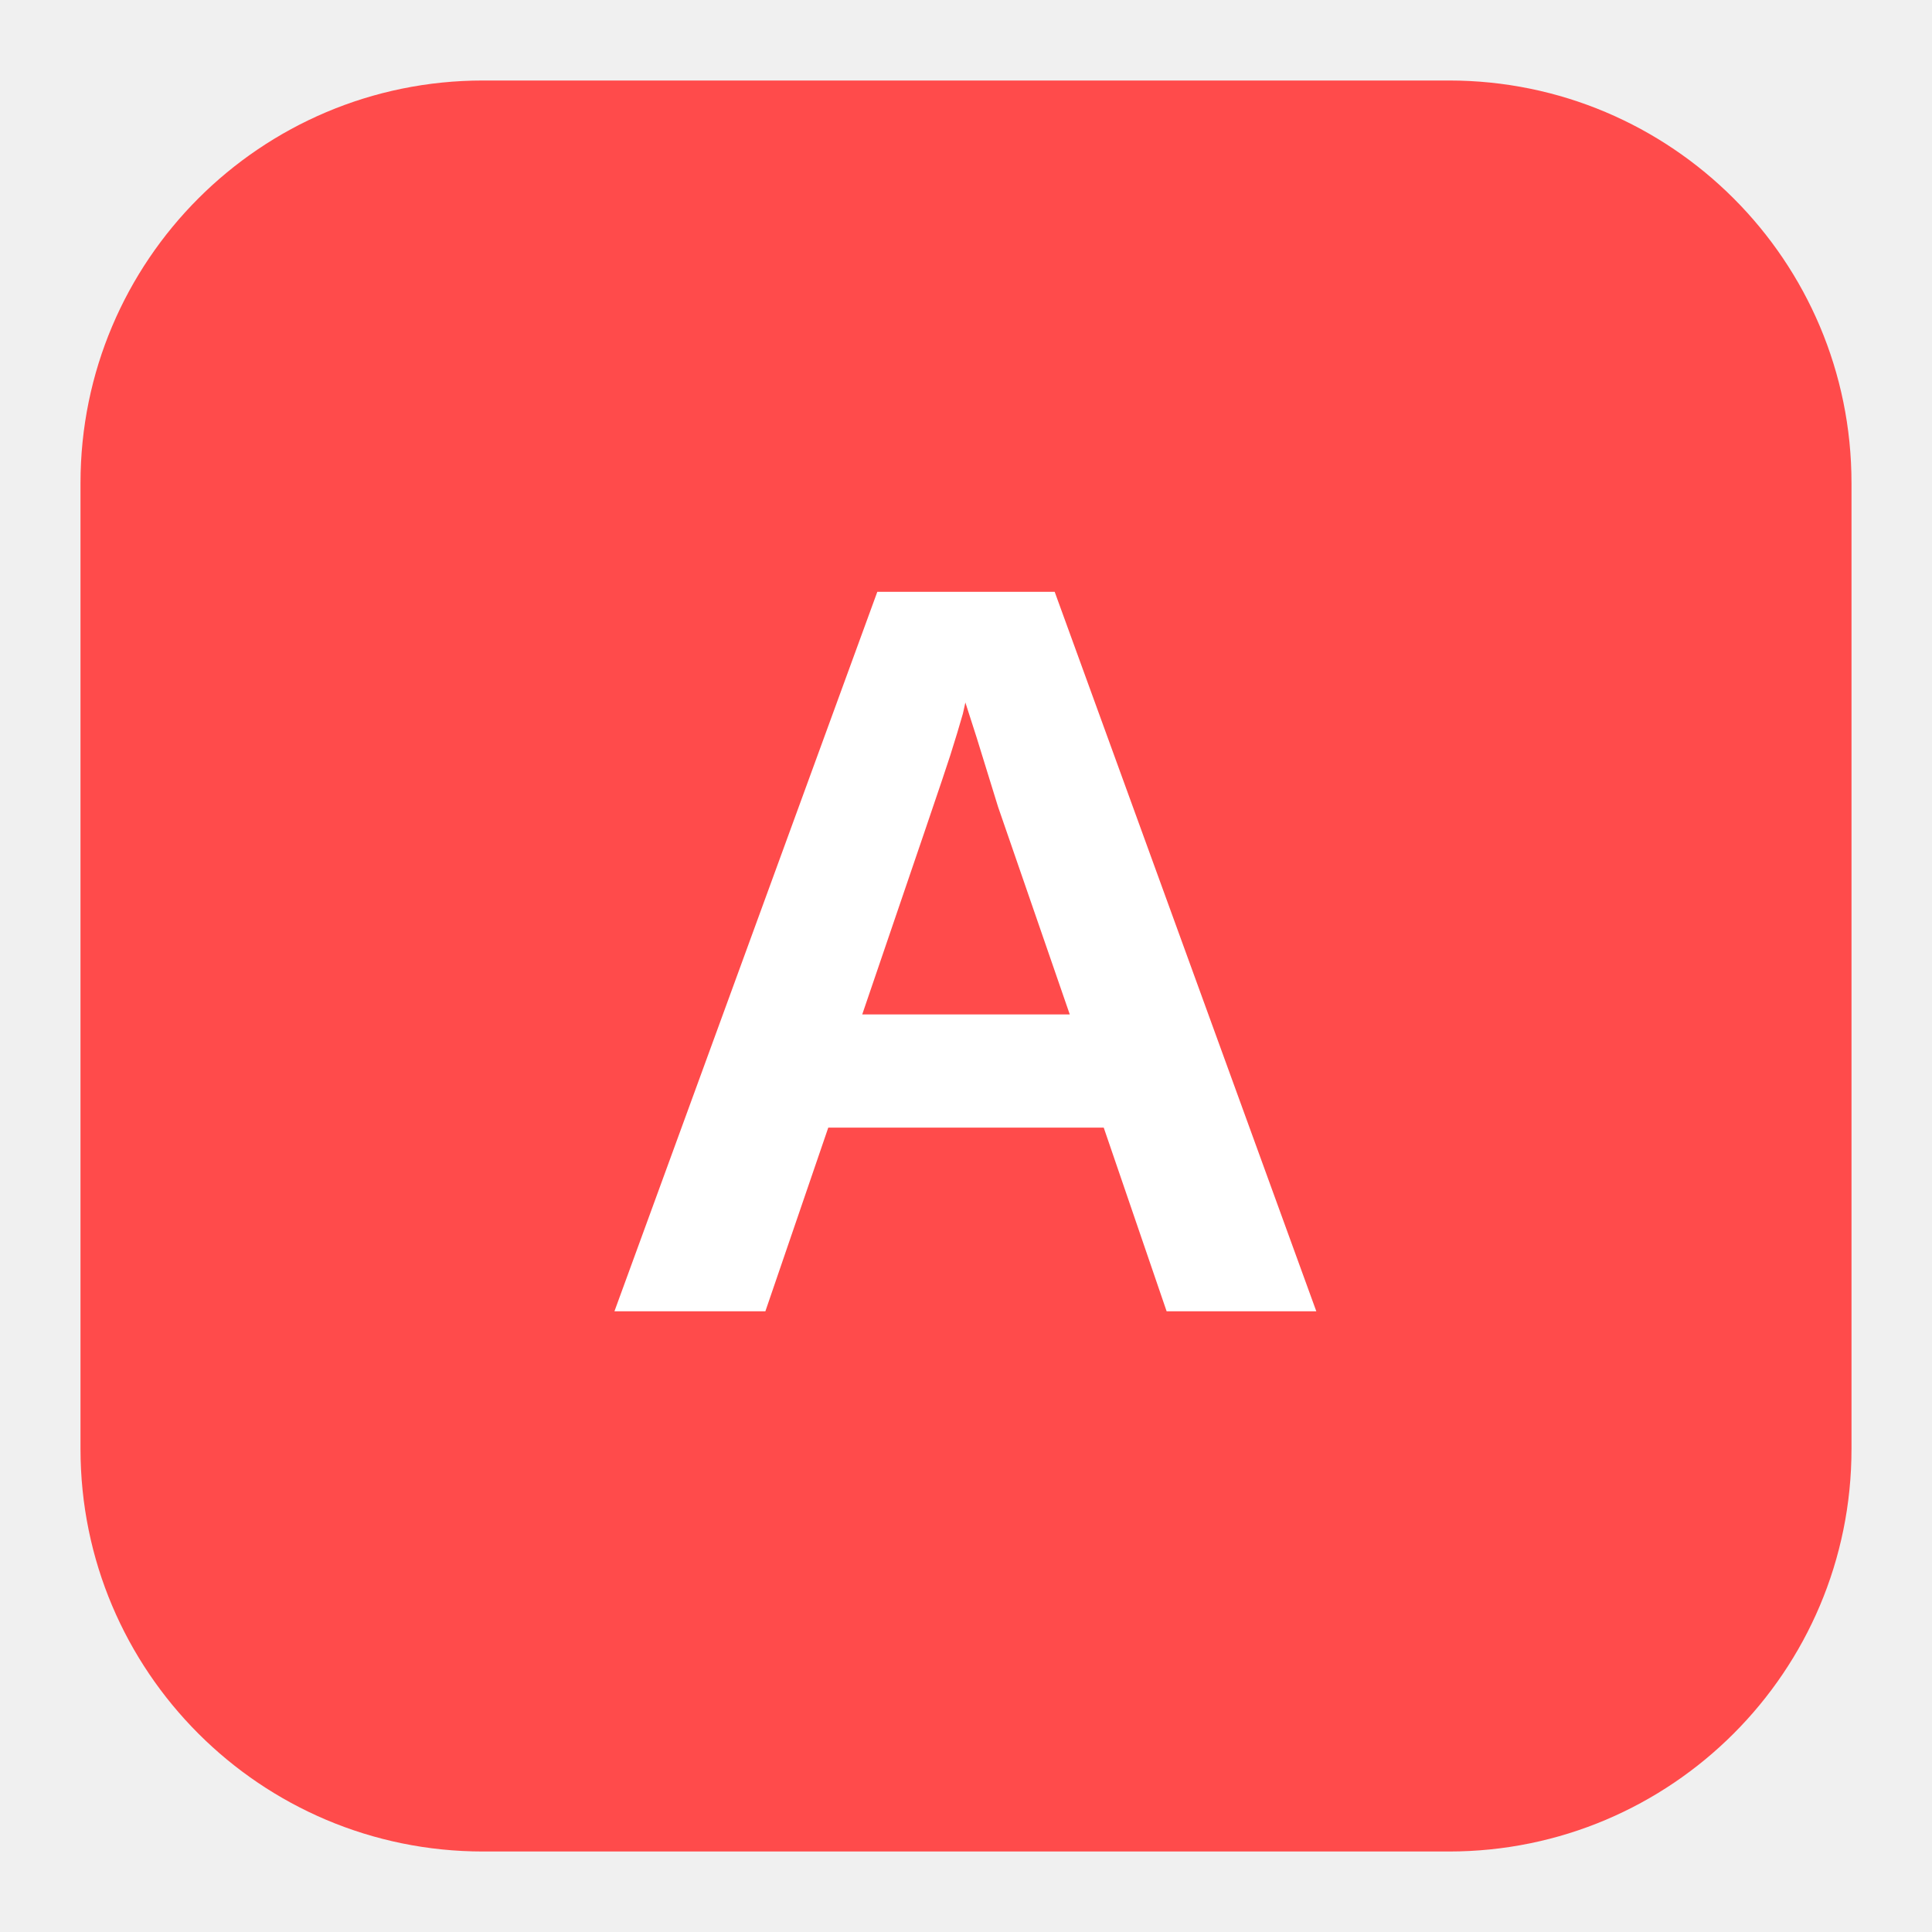
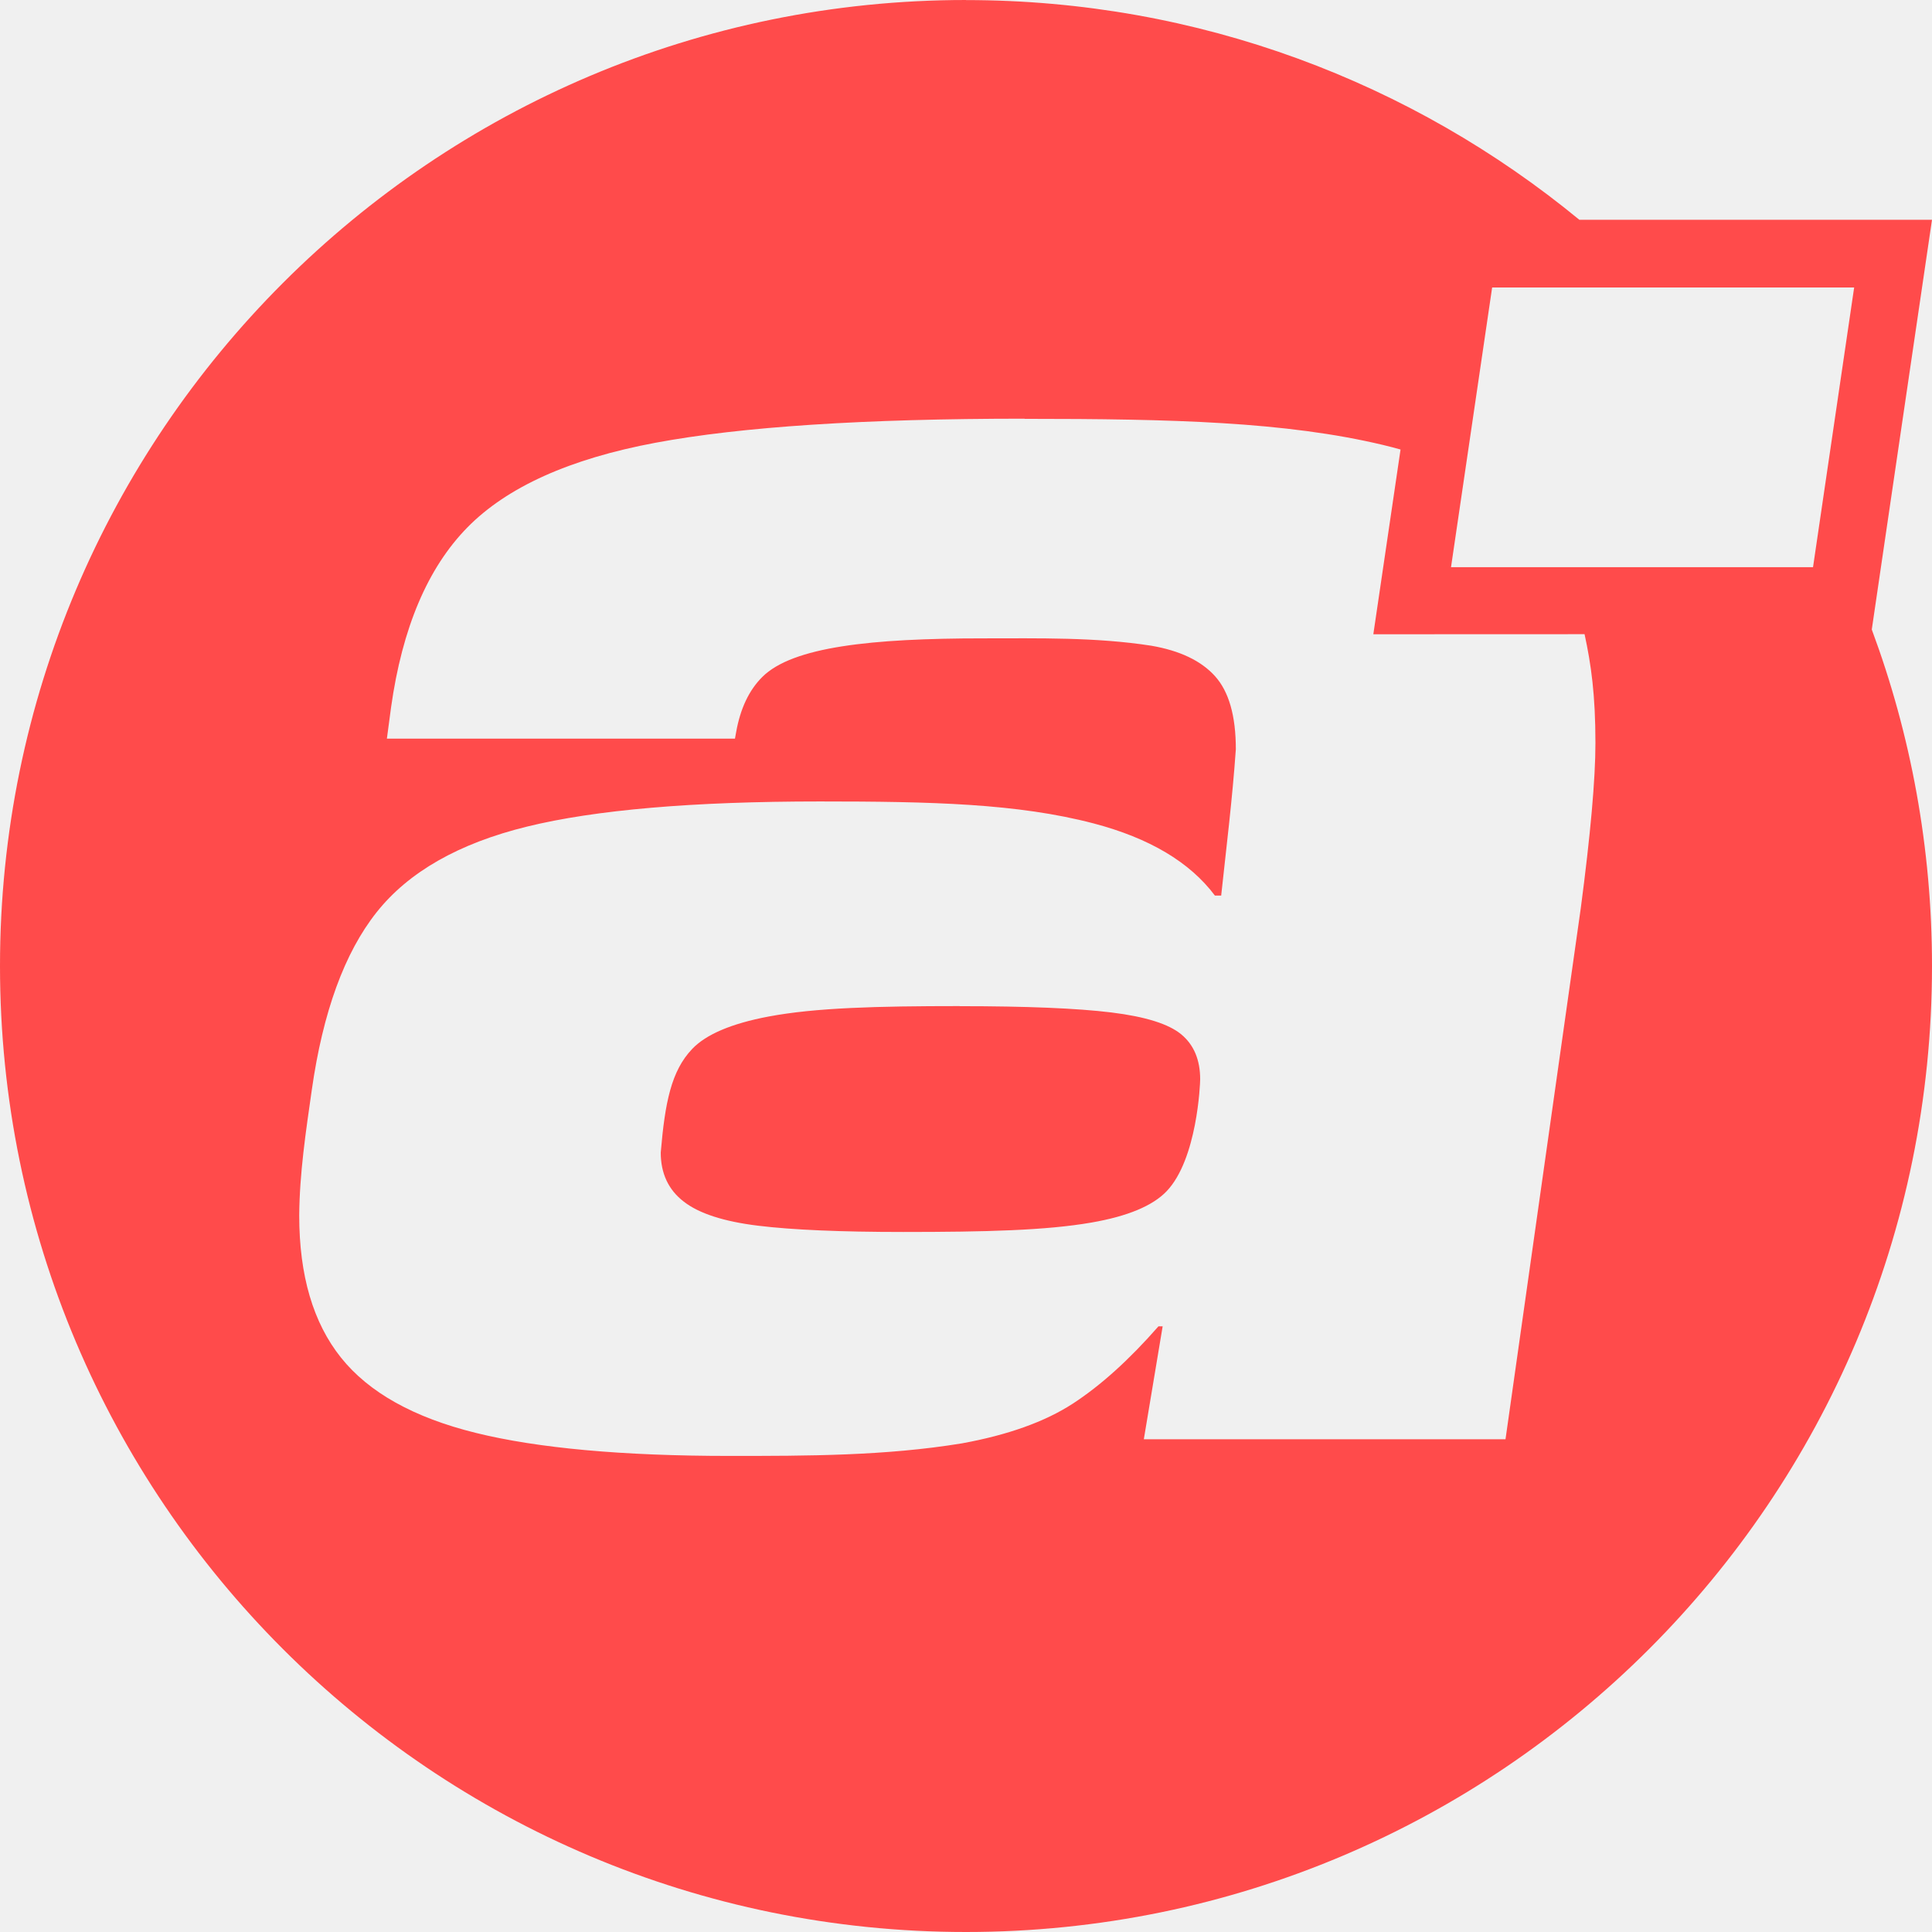
- <svg xmlns="http://www.w3.org/2000/svg" viewBox="0 0 24 24">
-   <rect x="1" y="1" width="22" height="22" rx="5" fill="#FF4B4B" />
-   <text x="12" y="12.6" text-anchor="middle" dominant-baseline="middle" font-family="Arial, Helvetica, sans-serif" font-weight="700" font-size="13" fill="#ffffff">A</text>
+ <svg xmlns="http://www.w3.org/2000/svg" role="img" viewBox="0 0 24 24">
+   <path fill="#FF4B4B" d="M12 .001c2.893 0 5.547 1.024 7.619 2.729H24c-.249 1.697-.5 3.393-.748 5.09C23.736 9.122 24 10.53 24 12c0 6.627-5.373 12-12 12S0 18.627 0 12 5.373 0 12 0Zm.727 5.2c-1.991 0-3.519.1-4.584.299-1.065.199-1.844.55-2.337 1.052-.493.502-.809 1.247-.948 2.234l-.052.39h4.324l.014-.078c.052-.294.16-.524.325-.688.376-.376 1.359-.48 2.74-.48.698 0 1.399-.016 2.091.091.355.061.619.186.792.377.173.191.26.493.26.909-.042.607-.117 1.213-.182 1.818h-.078c-.312-.416-.814-.714-1.506-.896-.945-.248-2.015-.273-3.402-.273-1.576 0-2.788.104-3.636.312-.848.208-1.472.563-1.87 1.065-.398.502-.667 1.238-.805 2.208-.074.518-.152 1.034-.156 1.558 0 .745.173 1.333.519 1.766.346.433.905.745 1.675.935.77.19 1.822.286 3.155.286.963 0 1.93 0 2.883-.156.571-.104 1.03-.268 1.377-.493.346-.225.701-.545 1.065-.961h.052l-.234 1.403h4.493l.935-6.597c.121-.918.182-1.602.182-2.052 0-.598-.053-.974-.135-1.352l-2.624.001c.112-.765.225-1.53.338-2.295-.07-.02-.141-.038-.215-.056-1.212-.289-2.615-.325-4.454-.325Zm-.805 7.298c.831 0 1.459.026 1.883.078.424.052.714.143.87.273.156.13.234.316.234.558 0 .055-.037.992-.416 1.389-.173.182-.485.312-.935.39-.564.098-1.314.117-2.337.117-.779 0-1.381-.026-1.805-.078-.424-.052-.732-.151-.922-.299-.191-.147-.286-.351-.286-.61.053-.624.131-1.014.39-1.286.173-.182.489-.316.948-.403.585-.11 1.345-.13 2.376-.13zm11.111-8.928h-4.497l-.511 3.475h4.497z" />
</svg>
